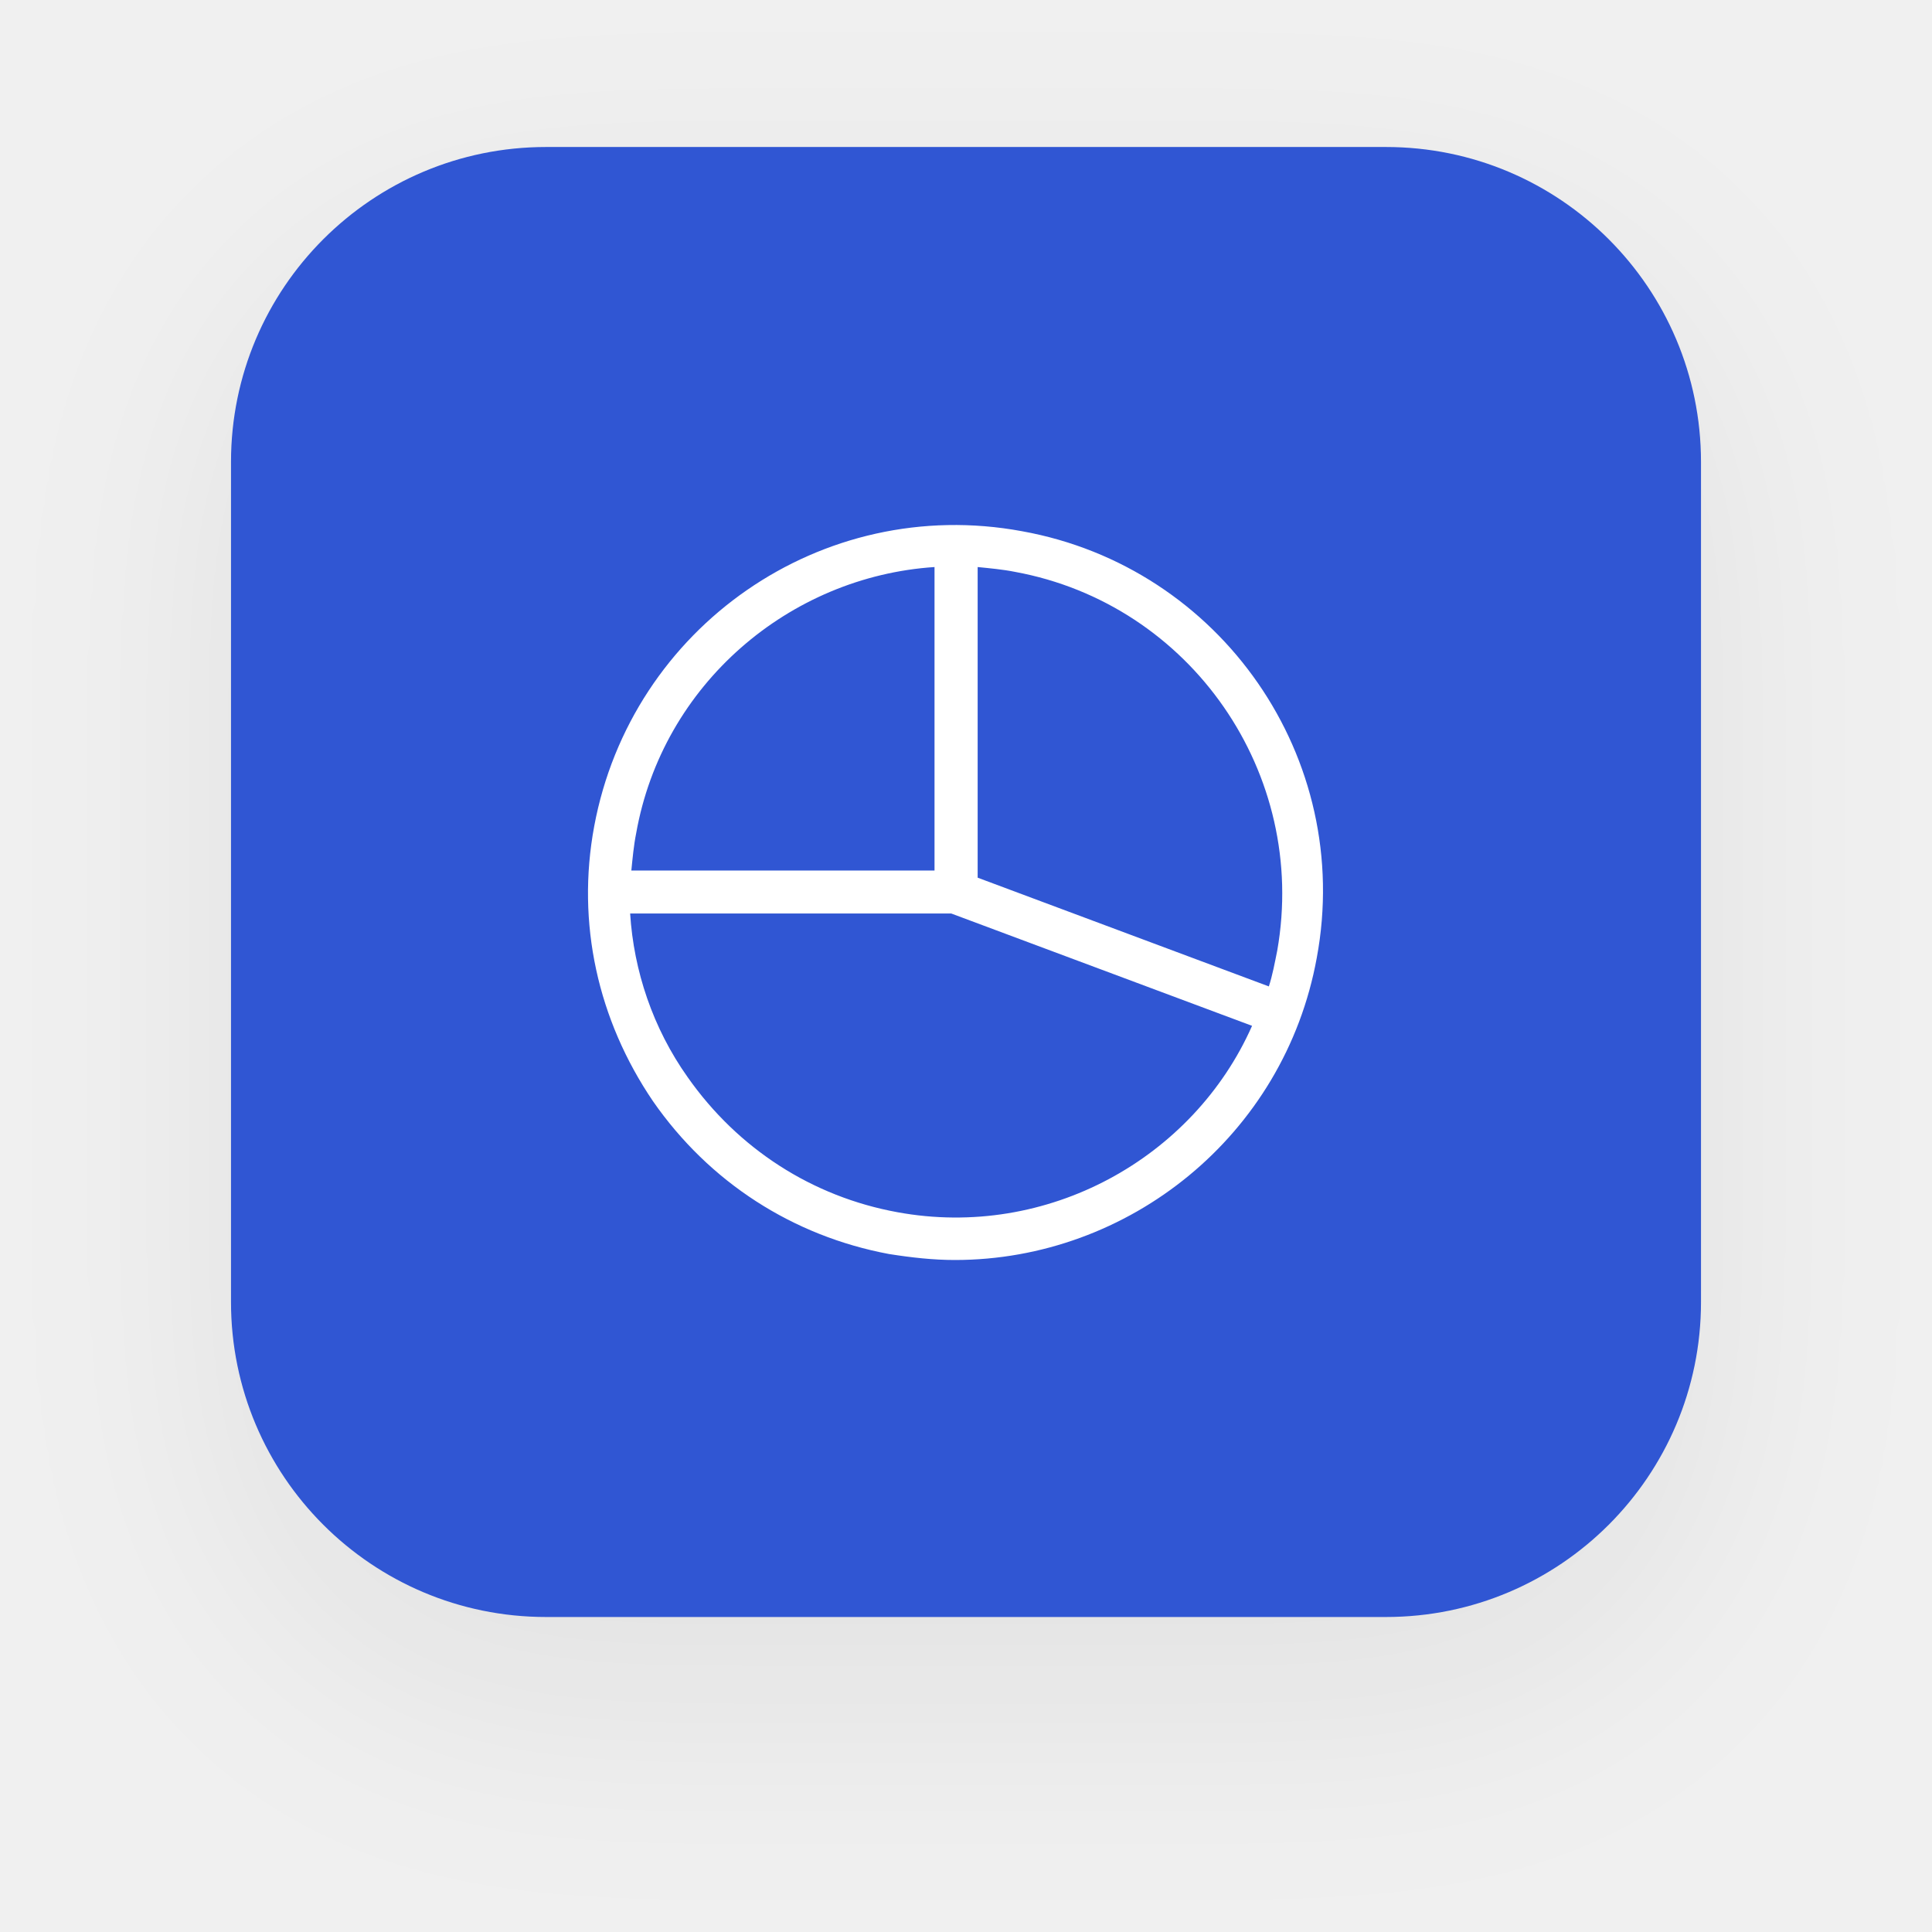
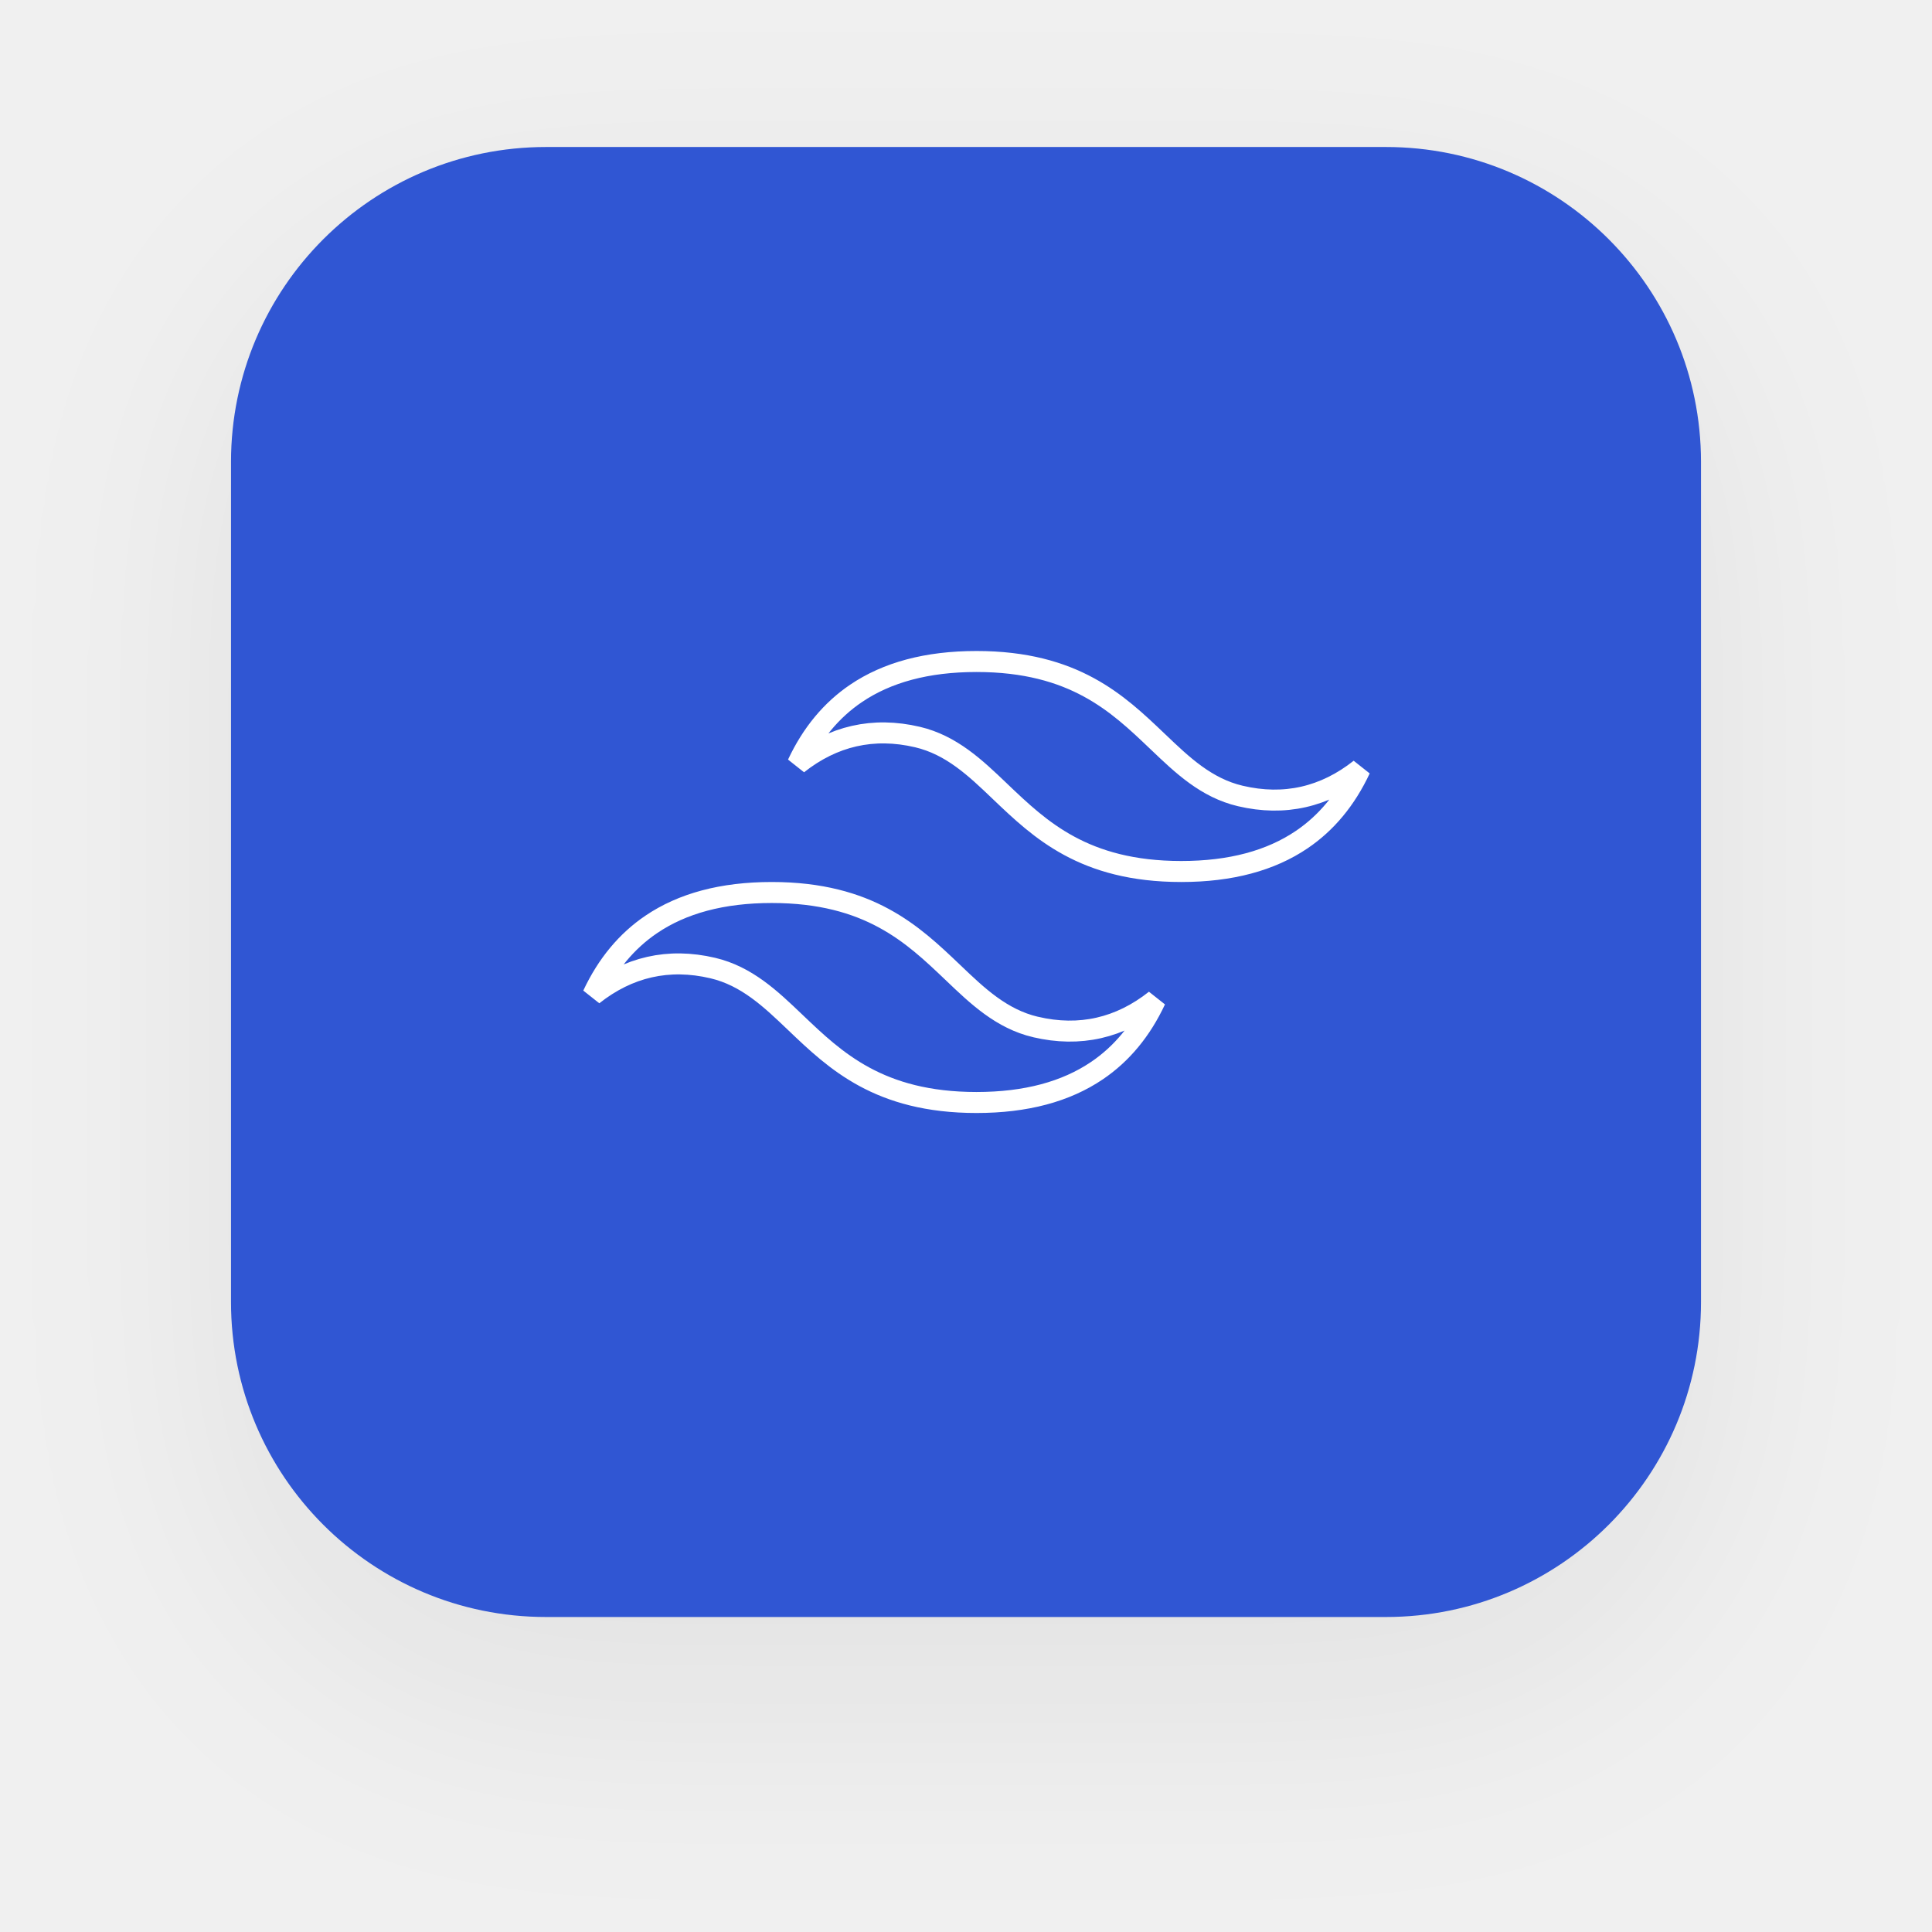
<svg xmlns="http://www.w3.org/2000/svg" width="92" height="92" viewBox="0 0 92 92" fill="none">
-   <g filter="url(#filter0_d_121_54010)">
+   <g filter="url(#filter0_d_121_54018)">
    <rect x="11" y="7" width="70" height="70" rx="15" fill="#3056D3" />
  </g>
-   <path d="M48.666 25.296C39.137 23.532 30.064 29.847 28.295 39.348C27.439 43.956 28.466 48.565 31.091 52.433C33.773 56.302 37.767 58.862 42.333 59.715C43.417 59.886 44.444 60 45.471 60C53.745 60 61.163 54.083 62.704 45.606C64.472 36.105 58.139 27.002 48.666 25.296ZM60.821 45.265C60.706 45.834 60.592 46.459 60.421 46.972L46.555 41.794V27.002C47.126 27.059 47.753 27.116 48.324 27.23C56.712 28.766 62.304 36.845 60.821 45.265ZM44.501 27.002V41.453H30.064C30.121 40.884 30.178 40.258 30.292 39.689C31.548 32.578 37.596 27.457 44.501 27.002ZM42.732 57.724C38.681 56.985 35.143 54.709 32.746 51.295C31.091 48.963 30.178 46.232 30.007 43.501H45.3L59.622 48.849C56.826 55.164 49.865 59.033 42.732 57.724Z" fill="white" />
+   <path d="M55.112 35.298L55.112 35.298L55.157 35.34C56.296 36.428 57.443 37.523 59.061 37.903C61.168 38.399 63.082 37.955 64.771 36.618C64.088 38.074 63.158 39.188 61.987 39.981C60.511 40.981 58.61 41.5 56.25 41.5C53.913 41.5 52.234 40.991 50.914 40.276C49.584 39.557 48.597 38.618 47.637 37.703C47.637 37.703 47.637 37.703 47.637 37.703L47.595 37.662C46.455 36.573 45.307 35.477 43.689 35.097C41.582 34.602 39.669 35.046 37.978 36.383C38.661 34.927 39.592 33.812 40.763 33.019C42.239 32.019 44.14 31.5 46.5 31.5C48.838 31.5 50.517 32.009 51.836 32.723C53.166 33.443 54.153 34.382 55.112 35.298ZM49.31 48.904L49.311 48.904C51.418 49.399 53.332 48.955 55.022 47.617C54.339 49.074 53.408 50.188 52.238 50.981C50.761 51.981 48.861 52.5 46.5 52.5C44.163 52.5 42.483 51.991 41.164 51.277C39.834 50.557 38.847 49.618 37.888 48.703C37.888 48.703 37.888 48.703 37.888 48.703L37.845 48.662C36.705 47.573 35.557 46.477 33.939 46.097C31.832 45.602 29.918 46.046 28.228 47.383C28.911 45.927 29.842 44.812 31.013 44.019C32.489 43.019 34.39 42.5 36.75 42.5C39.087 42.5 40.766 43.009 42.086 43.724C43.416 44.444 44.403 45.383 45.363 46.298C45.363 46.298 45.363 46.298 45.363 46.298L45.407 46.34C46.546 47.428 47.694 48.523 49.31 48.904Z" stroke="white" />
  <defs>
-     <filter id="filter0_d_121_54010" x="0" y="0" width="92" height="92" filterUnits="userSpaceOnUse" color-interpolation-filters="sRGB">
+     <filter id="filter0_d_121_54018" x="0" y="0" width="92" height="92" filterUnits="userSpaceOnUse" color-interpolation-filters="sRGB">
      <feFlood flood-opacity="0" result="BackgroundImageFix" />
      <feColorMatrix in="SourceAlpha" type="matrix" values="0 0 0 0 0 0 0 0 0 0 0 0 0 0 0 0 0 0 127 0" result="hardAlpha" />
      <feOffset dy="4" />
      <feGaussianBlur stdDeviation="5.5" />
      <feColorMatrix type="matrix" values="0 0 0 0 0 0 0 0 0 0 0 0 0 0 0 0 0 0 0.06 0" />
-       <feBlend mode="normal" in2="BackgroundImageFix" result="effect1_dropShadow_121_54010" />
-       <feBlend mode="normal" in="SourceGraphic" in2="effect1_dropShadow_121_54010" result="shape" />
+       <feBlend mode="normal" in2="BackgroundImageFix" result="effect1_dropShadow_121_54018" />
+       <feBlend mode="normal" in="SourceGraphic" in2="effect1_dropShadow_121_54018" result="shape" />
    </filter>
  </defs>
</svg>
